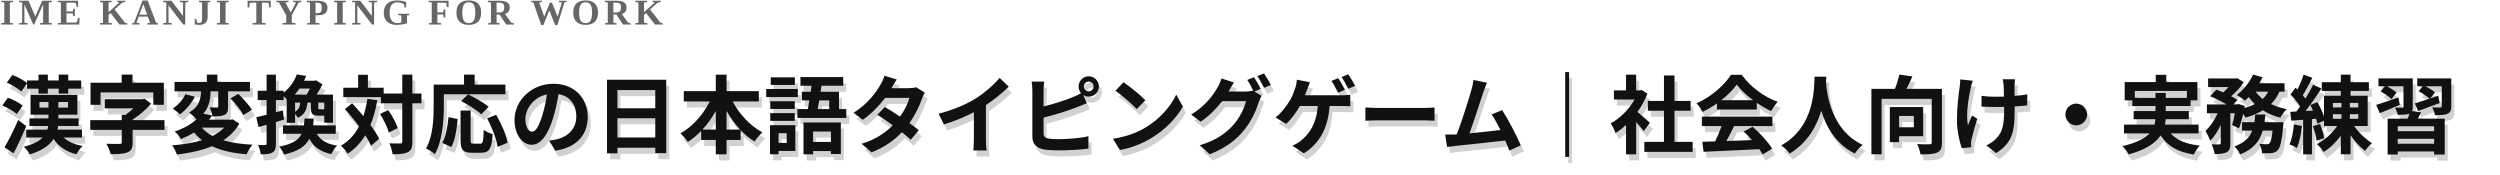
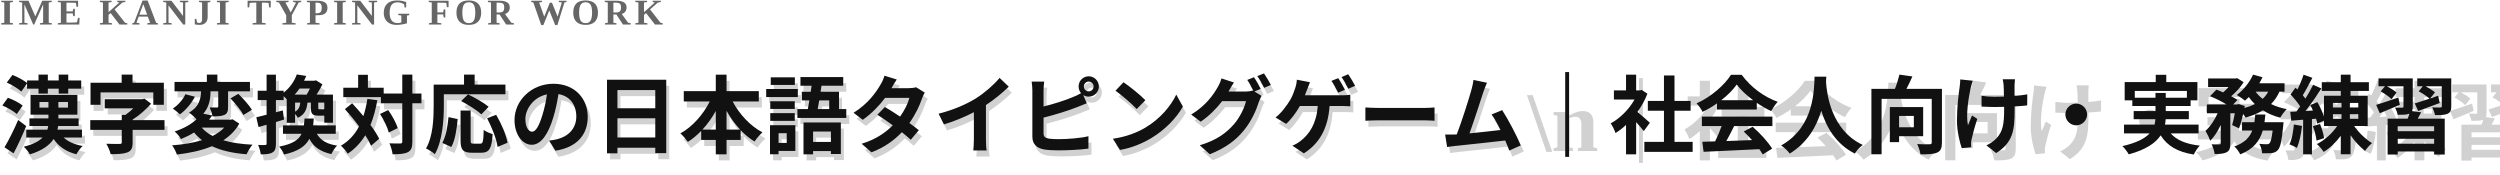
<svg xmlns="http://www.w3.org/2000/svg" viewBox="0 0 1650 115" role="img" aria-label="漢字変換対応の日本語タイピングゲーム｜社会人向け・実務練習">
  <style>
    .sub {
      font-size: 24px;
      fill: #666;
      font-weight: 700;
      letter-spacing: 0.12em;
    }
    .main-shadow {
      font-size: 56px;
      fill: #000;
      font-weight: 900;
      opacity: 0.18;
    }
    .main {
      font-size: 56px;
      fill: #111;
      font-weight: 900;
    }
  </style>
  <text x="0" y="0" class="sub" dominant-baseline="hanging">
    IME KANJI TYPING FOR WORK
  </text>
  <text x="2" y="52" class="main-shadow" dominant-baseline="hanging">
-     漢字変換対応の日本語タイピングゲーム｜社会人向け・実務練習
+     漢字変換対応の日本語タイピングゲーム\n｜社会人向け・実務練習
  </text>
  <text x="0" y="48" class="main" dominant-baseline="hanging">
    漢字変換対応の日本語タイピングゲーム｜社会人向け・実務練習
  </text>
</svg>
